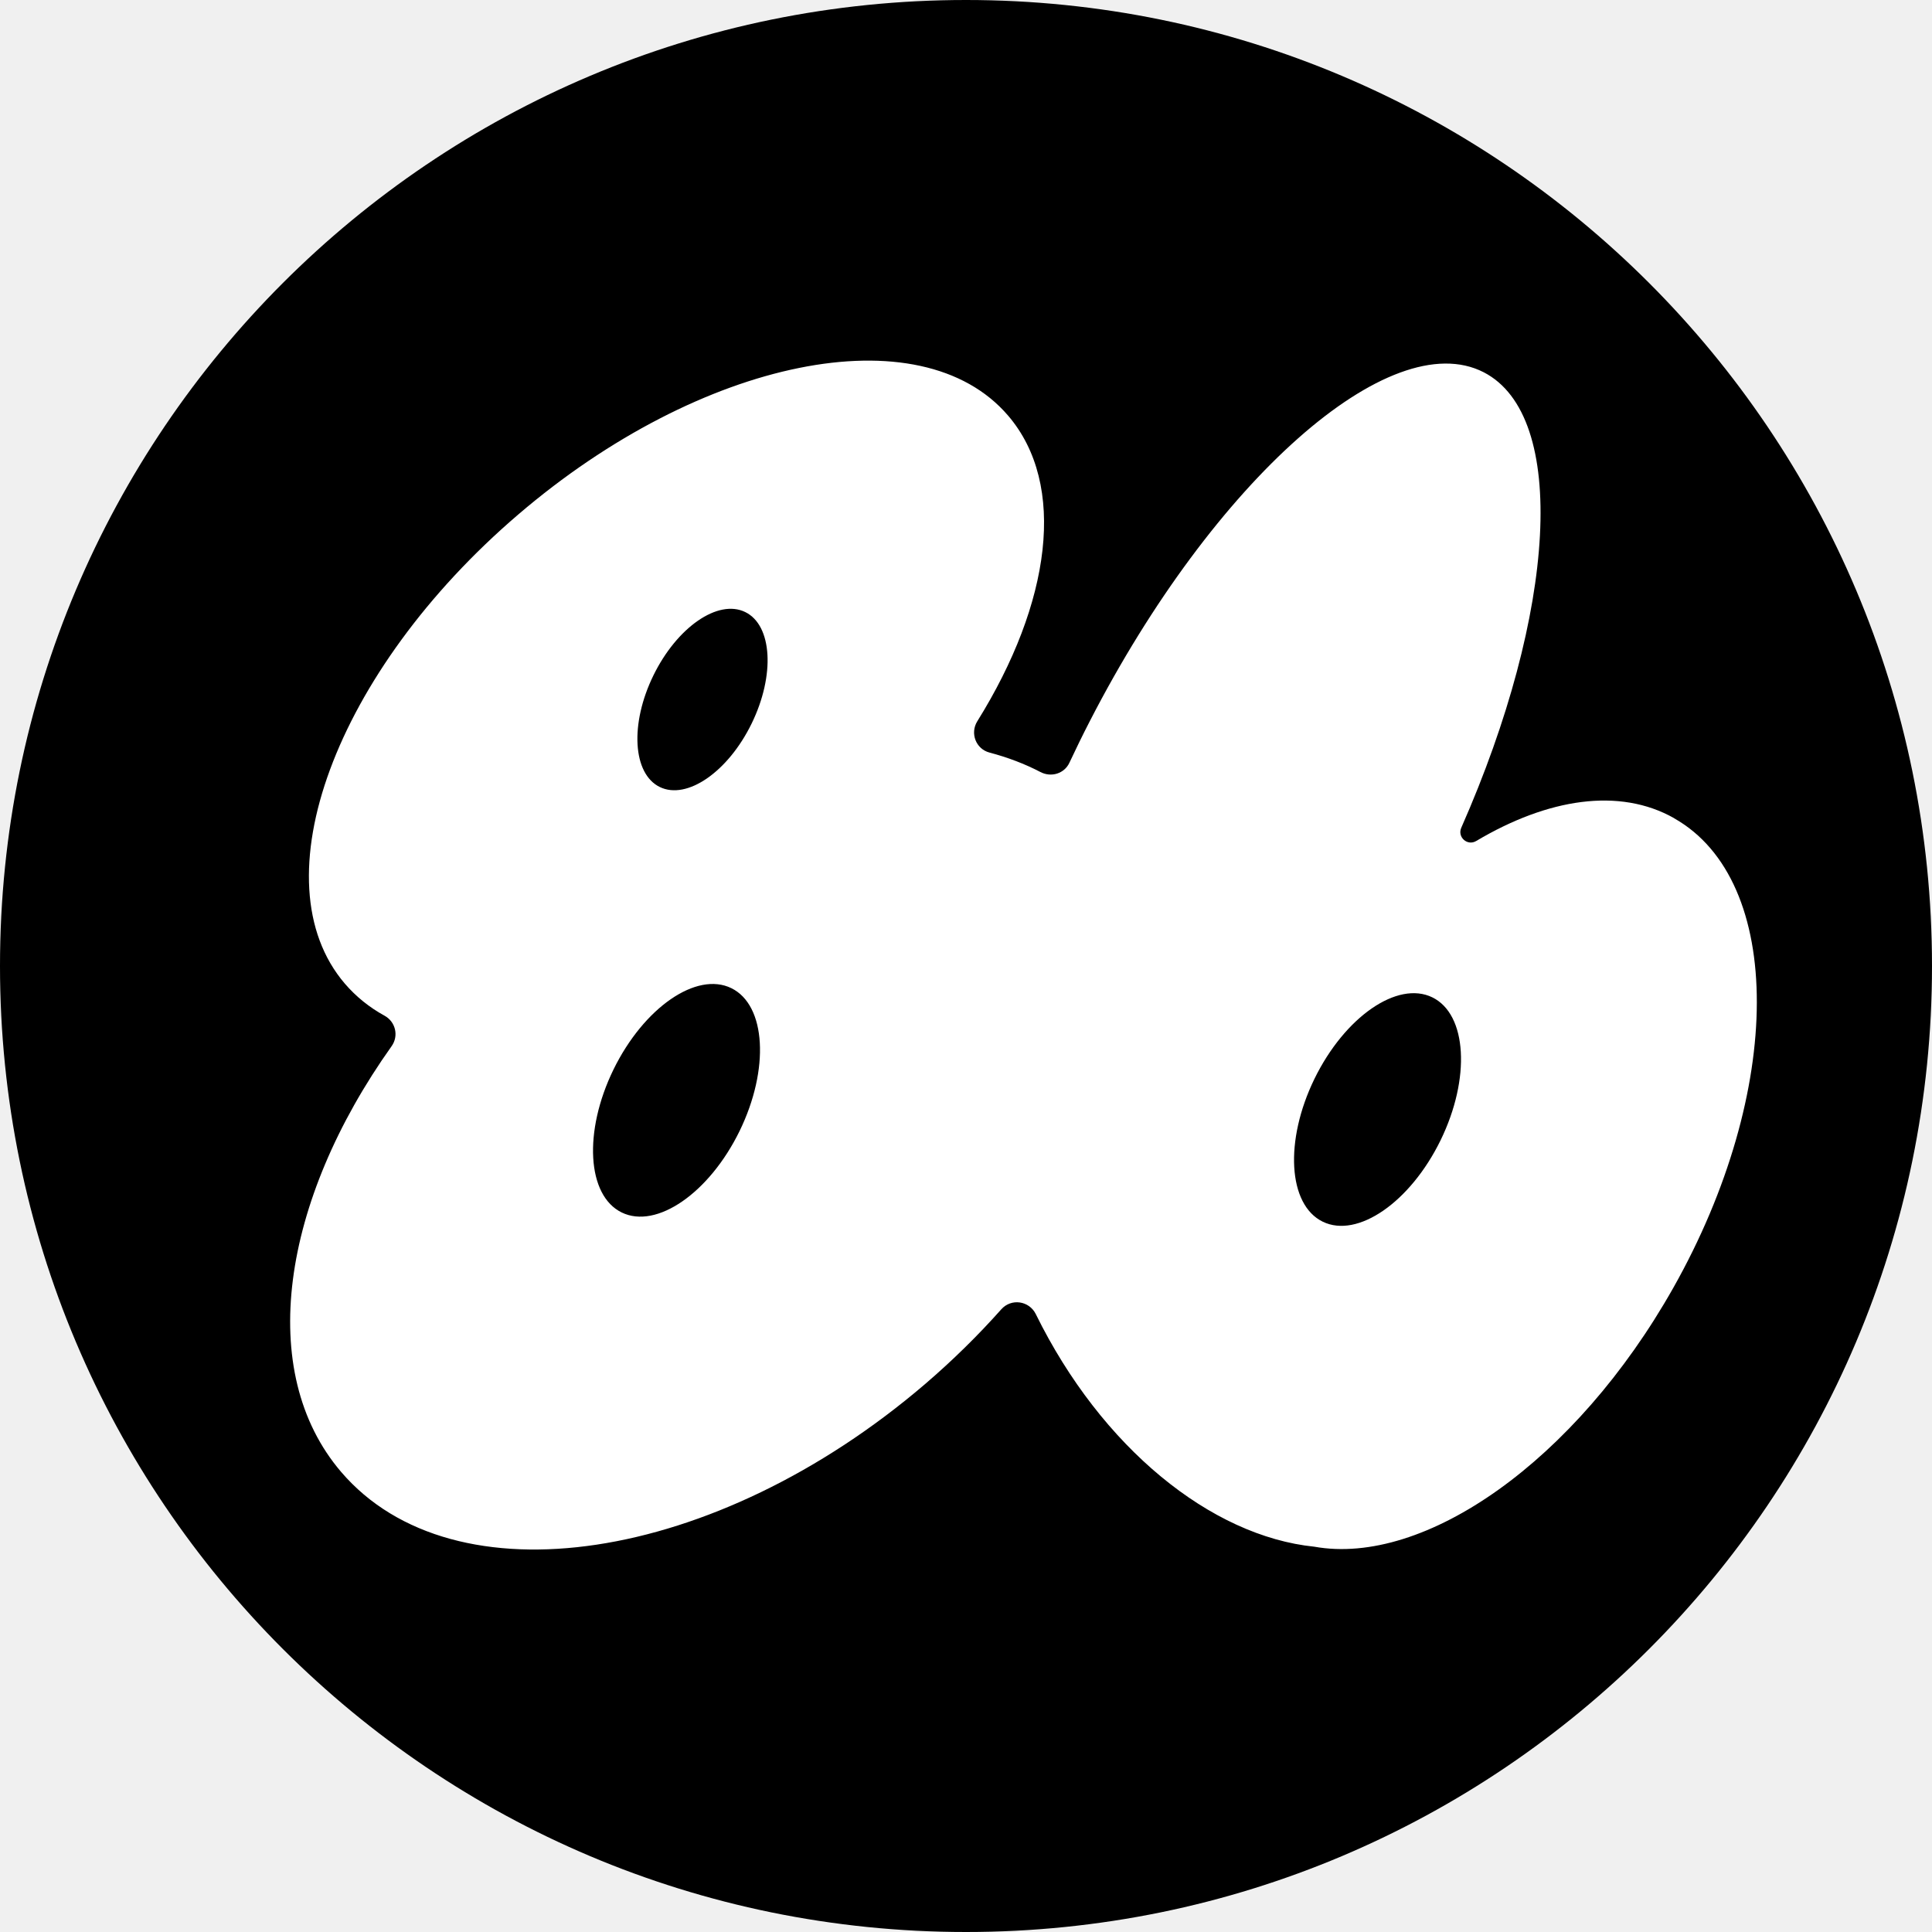
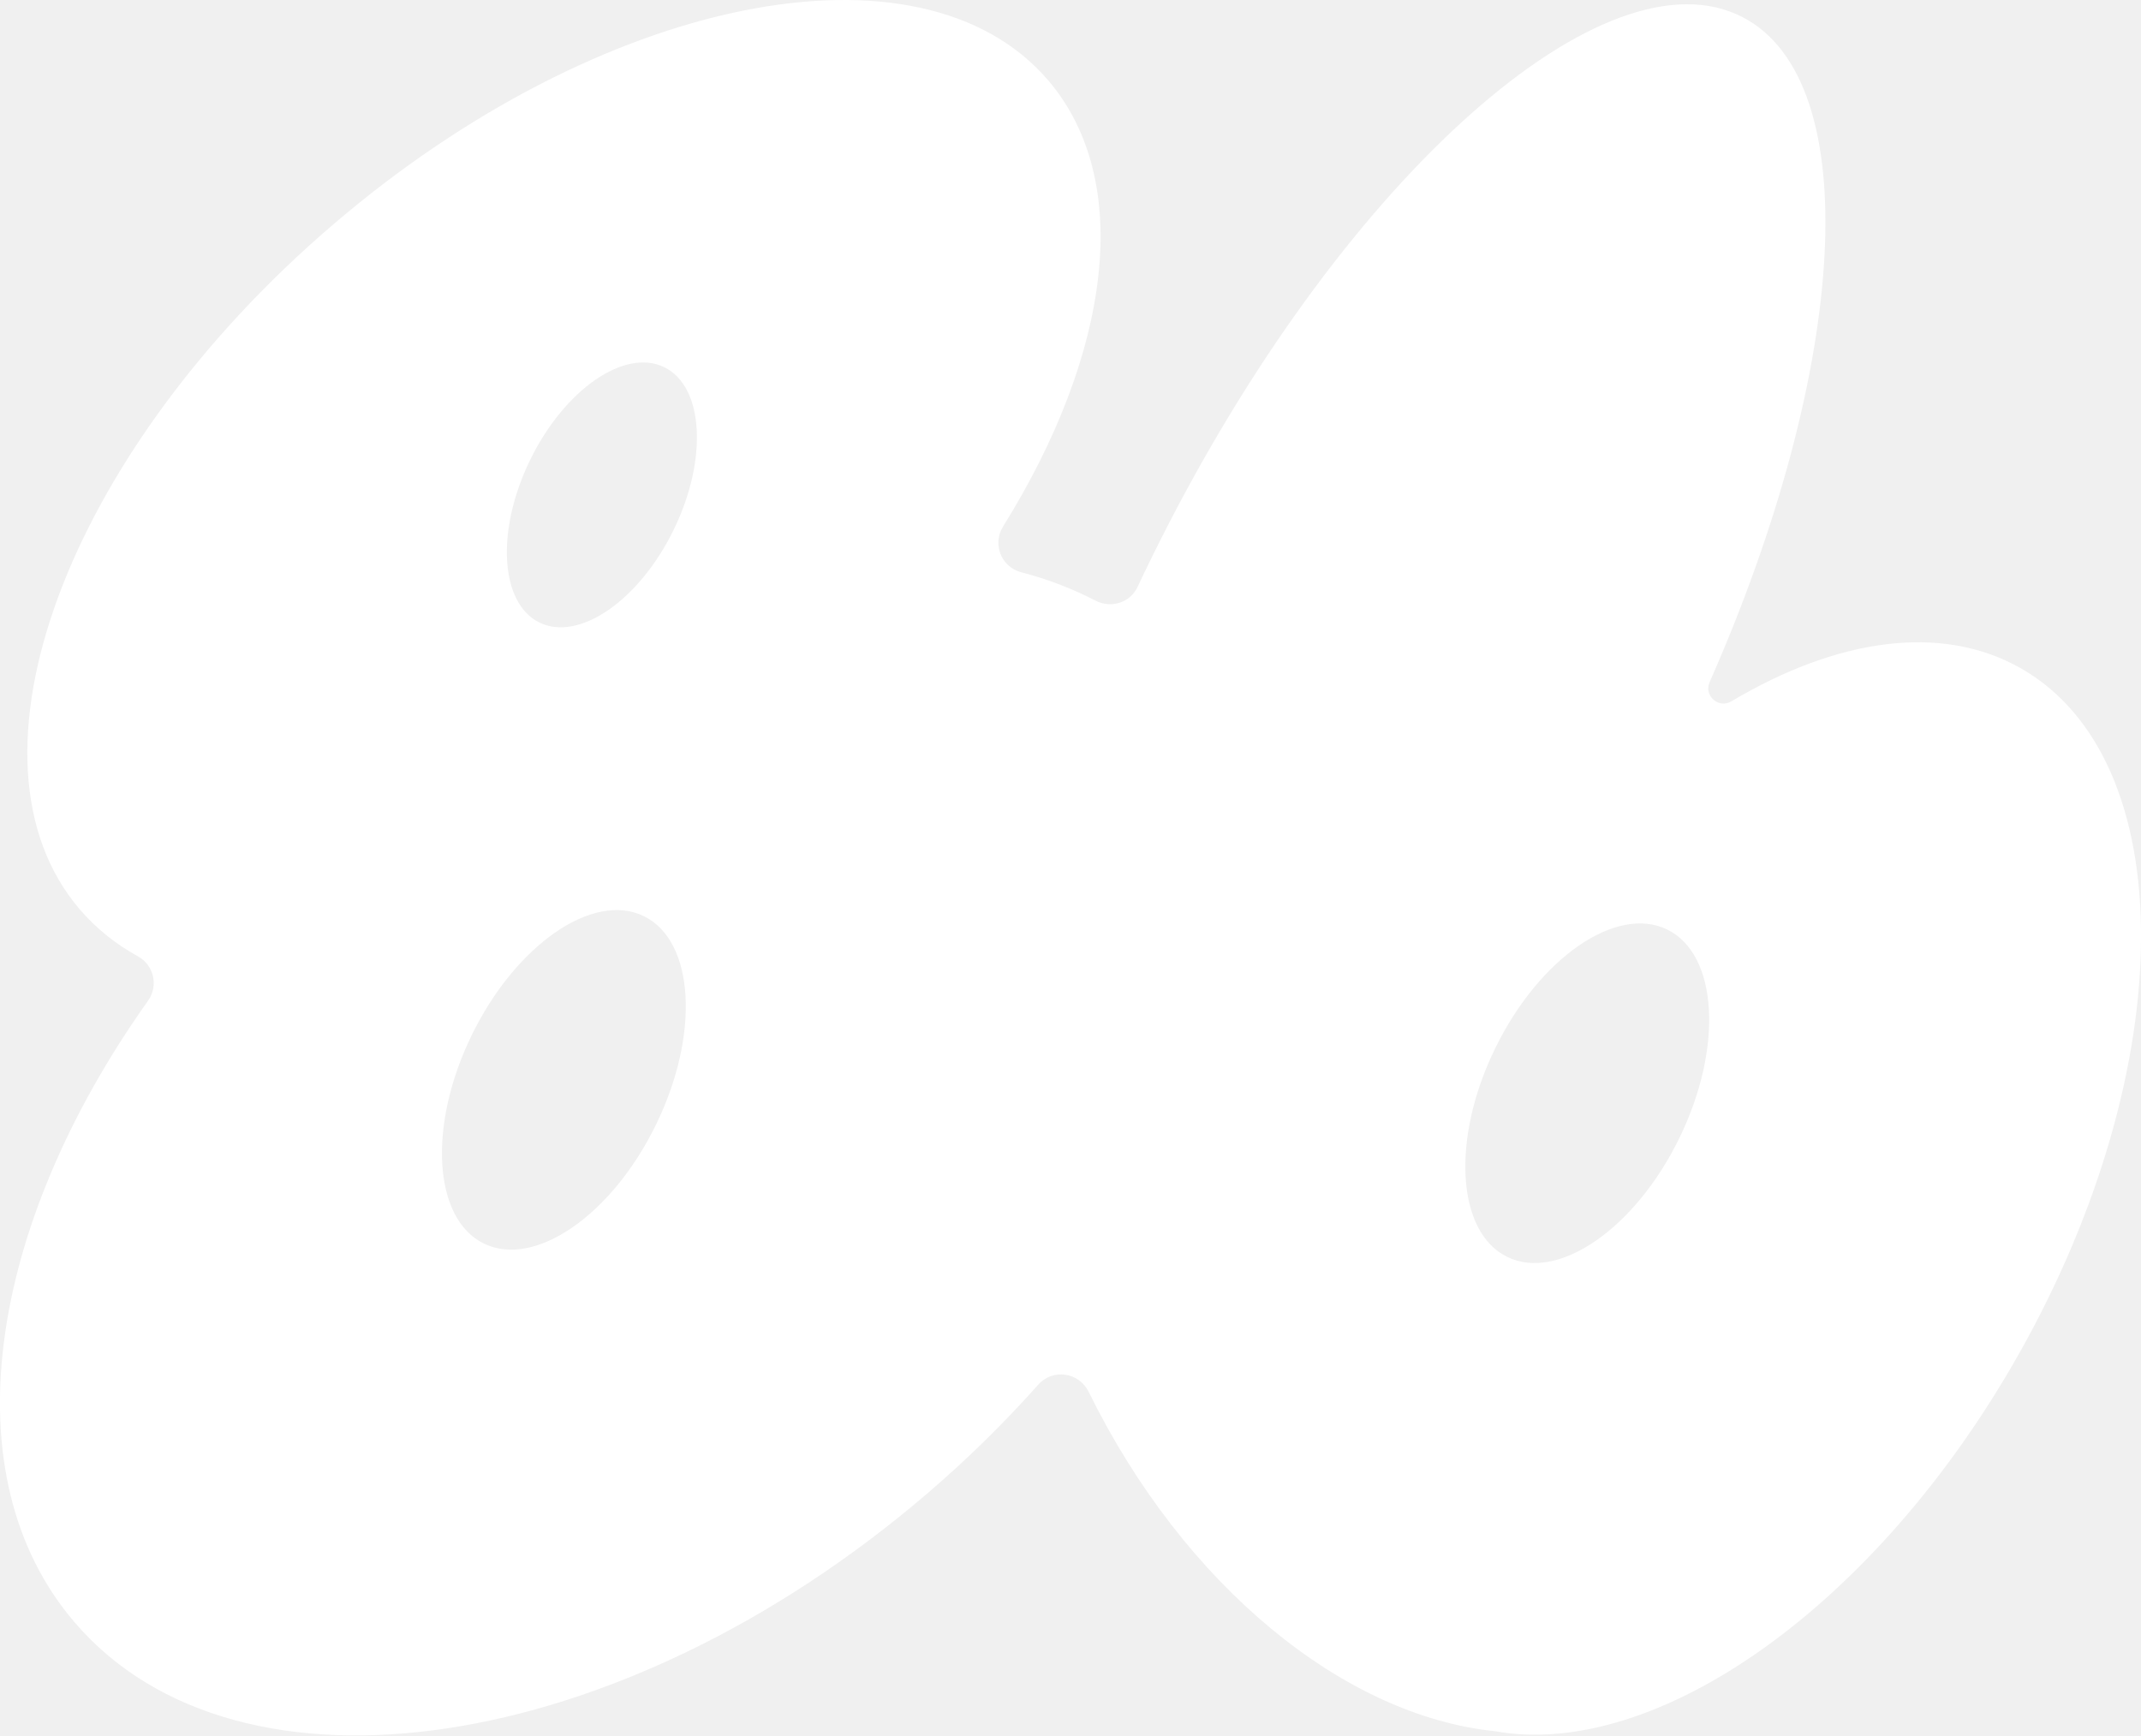
- <svg xmlns="http://www.w3.org/2000/svg" id="Layer_2" data-name="Layer 2" viewBox="0 0 201.52 201.52">
+ <svg xmlns="http://www.w3.org/2000/svg" id="Layer_2" data-name="Layer 2" viewBox="0 0 158.54 128.51">
  <defs>
    <style>
      .cls-1 {
        fill: #fff;
      }
    </style>
  </defs>
  <g id="Layer_1" data-name="Layer 1">
-     <g>
-       <circle cx="100.76" cy="100.76" r="100.76" />
-       <path class="cls-1" d="M174.62,85.34c-5.7-3.22-13.15-2.07-20.64,2.38-.92.55-1.99-.4-1.56-1.38,9.92-22.49,11.18-42.96,2.34-47.51-9.77-5.02-28.17,11.27-41.09,36.4-.75,1.45-1.45,2.9-2.13,4.34-.53,1.13-1.9,1.54-3.01.96-1.65-.86-3.42-1.53-5.31-2.03-1.43-.37-2.06-2.02-1.28-3.27,7.67-12.31,9.39-24.67,3.21-31.88-9.13-10.66-32.01-6.03-51.11,10.33-19.1,16.36-27.19,38.26-18.07,48.92,1.17,1.36,2.56,2.48,4.15,3.35,1.14.63,1.49,2.1.73,3.17-11.51,16.18-14.2,33.98-5.26,44.42,11.73,13.69,39,9.58,60.91-9.18,2.89-2.48,5.54-5.09,7.94-7.79,1.04-1.17,2.91-.9,3.6.5,6.85,13.93,18.27,23.16,29.05,24.26,11.5,2.06,27.24-8.91,37.44-26.99,11.59-20.54,11.63-42.48.09-48.99ZM77.14,117.98c-3.16,6.46-8.66,10.26-12.29,8.49-3.63-1.77-4.01-8.45-.86-14.91,3.16-6.46,8.66-10.26,12.29-8.49,3.63,1.77,4.01,8.45.86,14.91ZM78.4,75.47c-2.46,5.04-6.75,8-9.58,6.62-2.83-1.38-3.13-6.59-.67-11.63,2.46-5.04,6.75-8,9.58-6.62,2.83,1.38,3.13,6.59.67,11.63ZM150.26,118.94c-3.16,6.46-8.66,10.26-12.29,8.49-3.63-1.77-4.01-8.45-.86-14.91,3.16-6.46,8.66-10.26,12.29-8.49s4.01,8.45.86,14.91Z" />
-     </g>
+     <path class="cls-1" d="M149.6,49.46c-5.91-3.33-13.63-2.15-21.39,2.47-.95.57-2.06-.42-1.61-1.43,10.28-23.3,11.59-44.52,2.42-49.24-10.12-5.21-29.19,11.68-42.58,37.72-.77,1.5-1.51,3-2.21,4.49-.55,1.17-1.97,1.6-3.12,1-1.71-.89-3.55-1.59-5.5-2.1-1.48-.39-2.14-2.09-1.33-3.39,7.95-12.76,9.73-25.57,3.33-33.04C68.15-5.1,44.43-.31,24.64,16.65,4.84,33.6-3.54,56.3,5.91,67.34c1.21,1.41,2.66,2.57,4.3,3.47,1.18.65,1.54,2.18.76,3.28C-.96,90.86-3.75,109.3,5.52,120.12c12.15,14.19,40.42,9.93,63.13-9.52,3-2.57,5.75-5.28,8.23-8.07,1.08-1.21,3.01-.93,3.73.52,7.1,14.43,18.94,24,30.1,25.14,11.92,2.13,28.23-9.23,38.8-27.96,12.01-21.29,12.05-44.02.09-50.77ZM48.57,83.29c-3.27,6.7-8.98,10.63-12.74,8.79-3.76-1.84-4.16-8.76-.89-15.45s8.98-10.63,12.74-8.79c3.76,1.84,4.16,8.76.89,15.45ZM49.88,39.24c-2.55,5.22-7,8.29-9.93,6.86-2.93-1.43-3.24-6.83-.69-12.05,2.55-5.22,7-8.29,9.93-6.86,2.93,1.43,3.24,6.83.69,12.05ZM124.35,84.28c-3.27,6.7-8.98,10.63-12.74,8.79-3.76-1.84-4.16-8.76-.89-15.45,3.27-6.7,8.98-10.63,12.74-8.79s4.16,8.76.89,15.45Z" />
  </g>
</svg>
